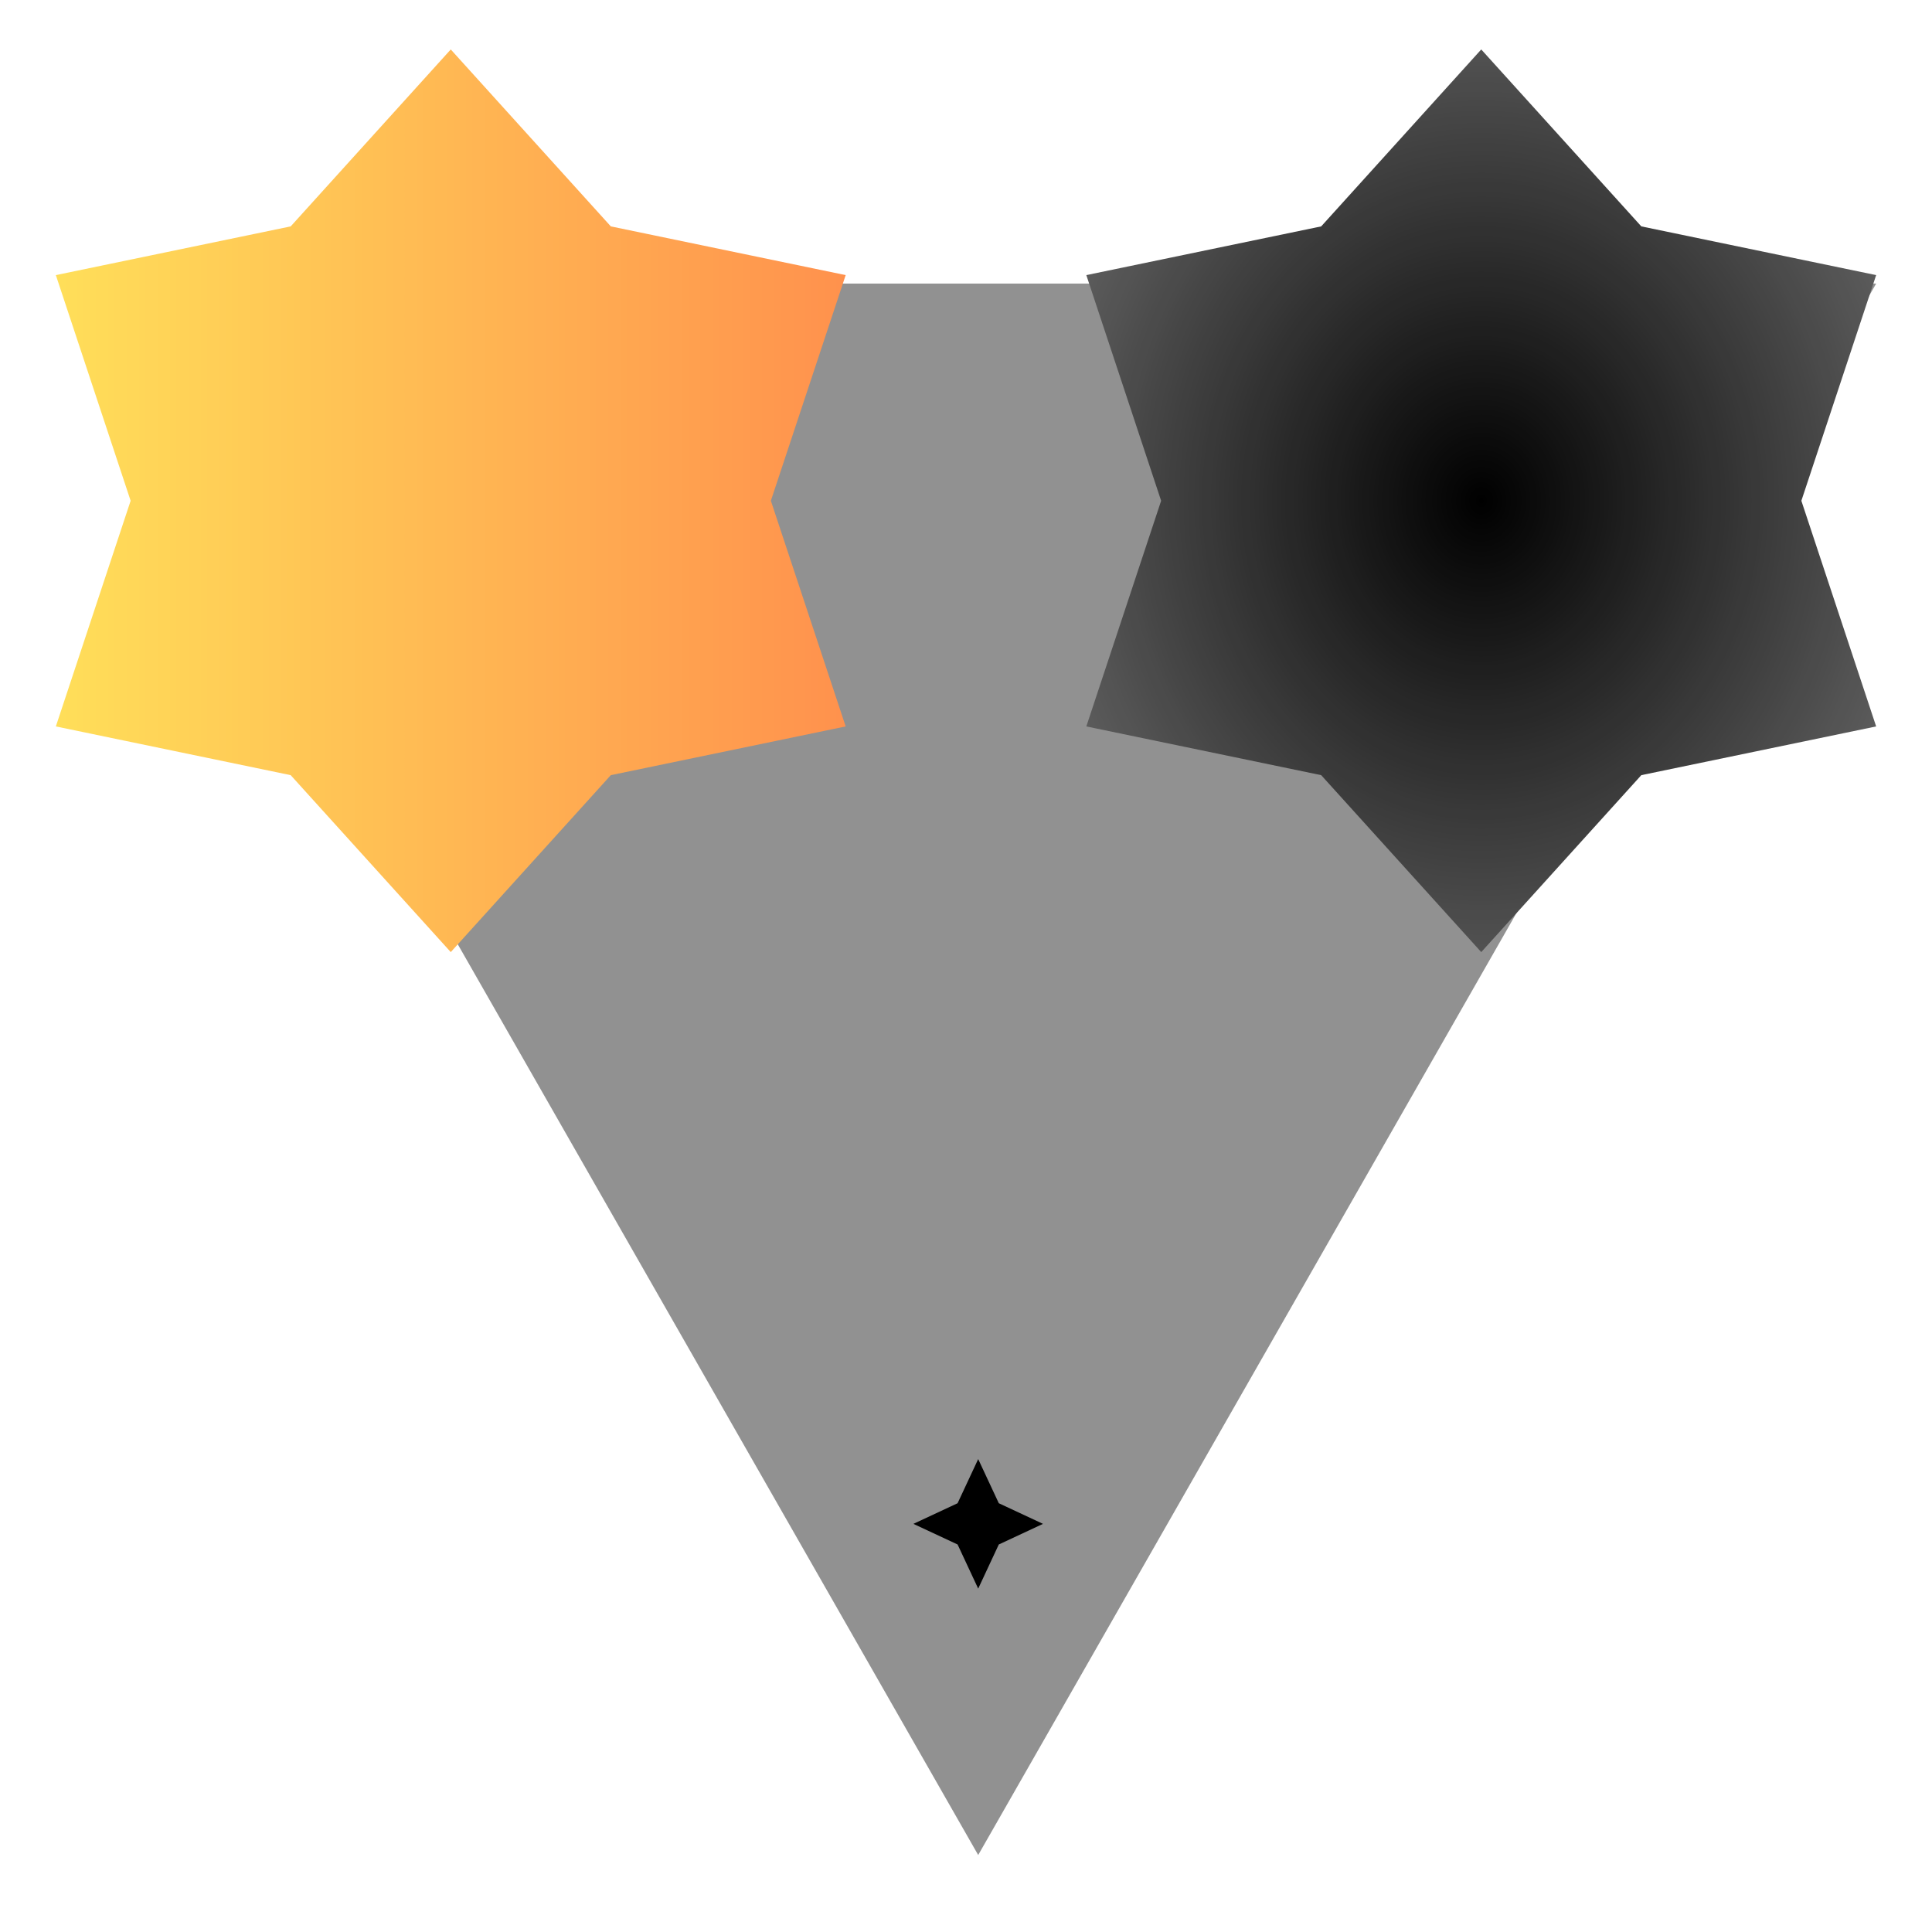
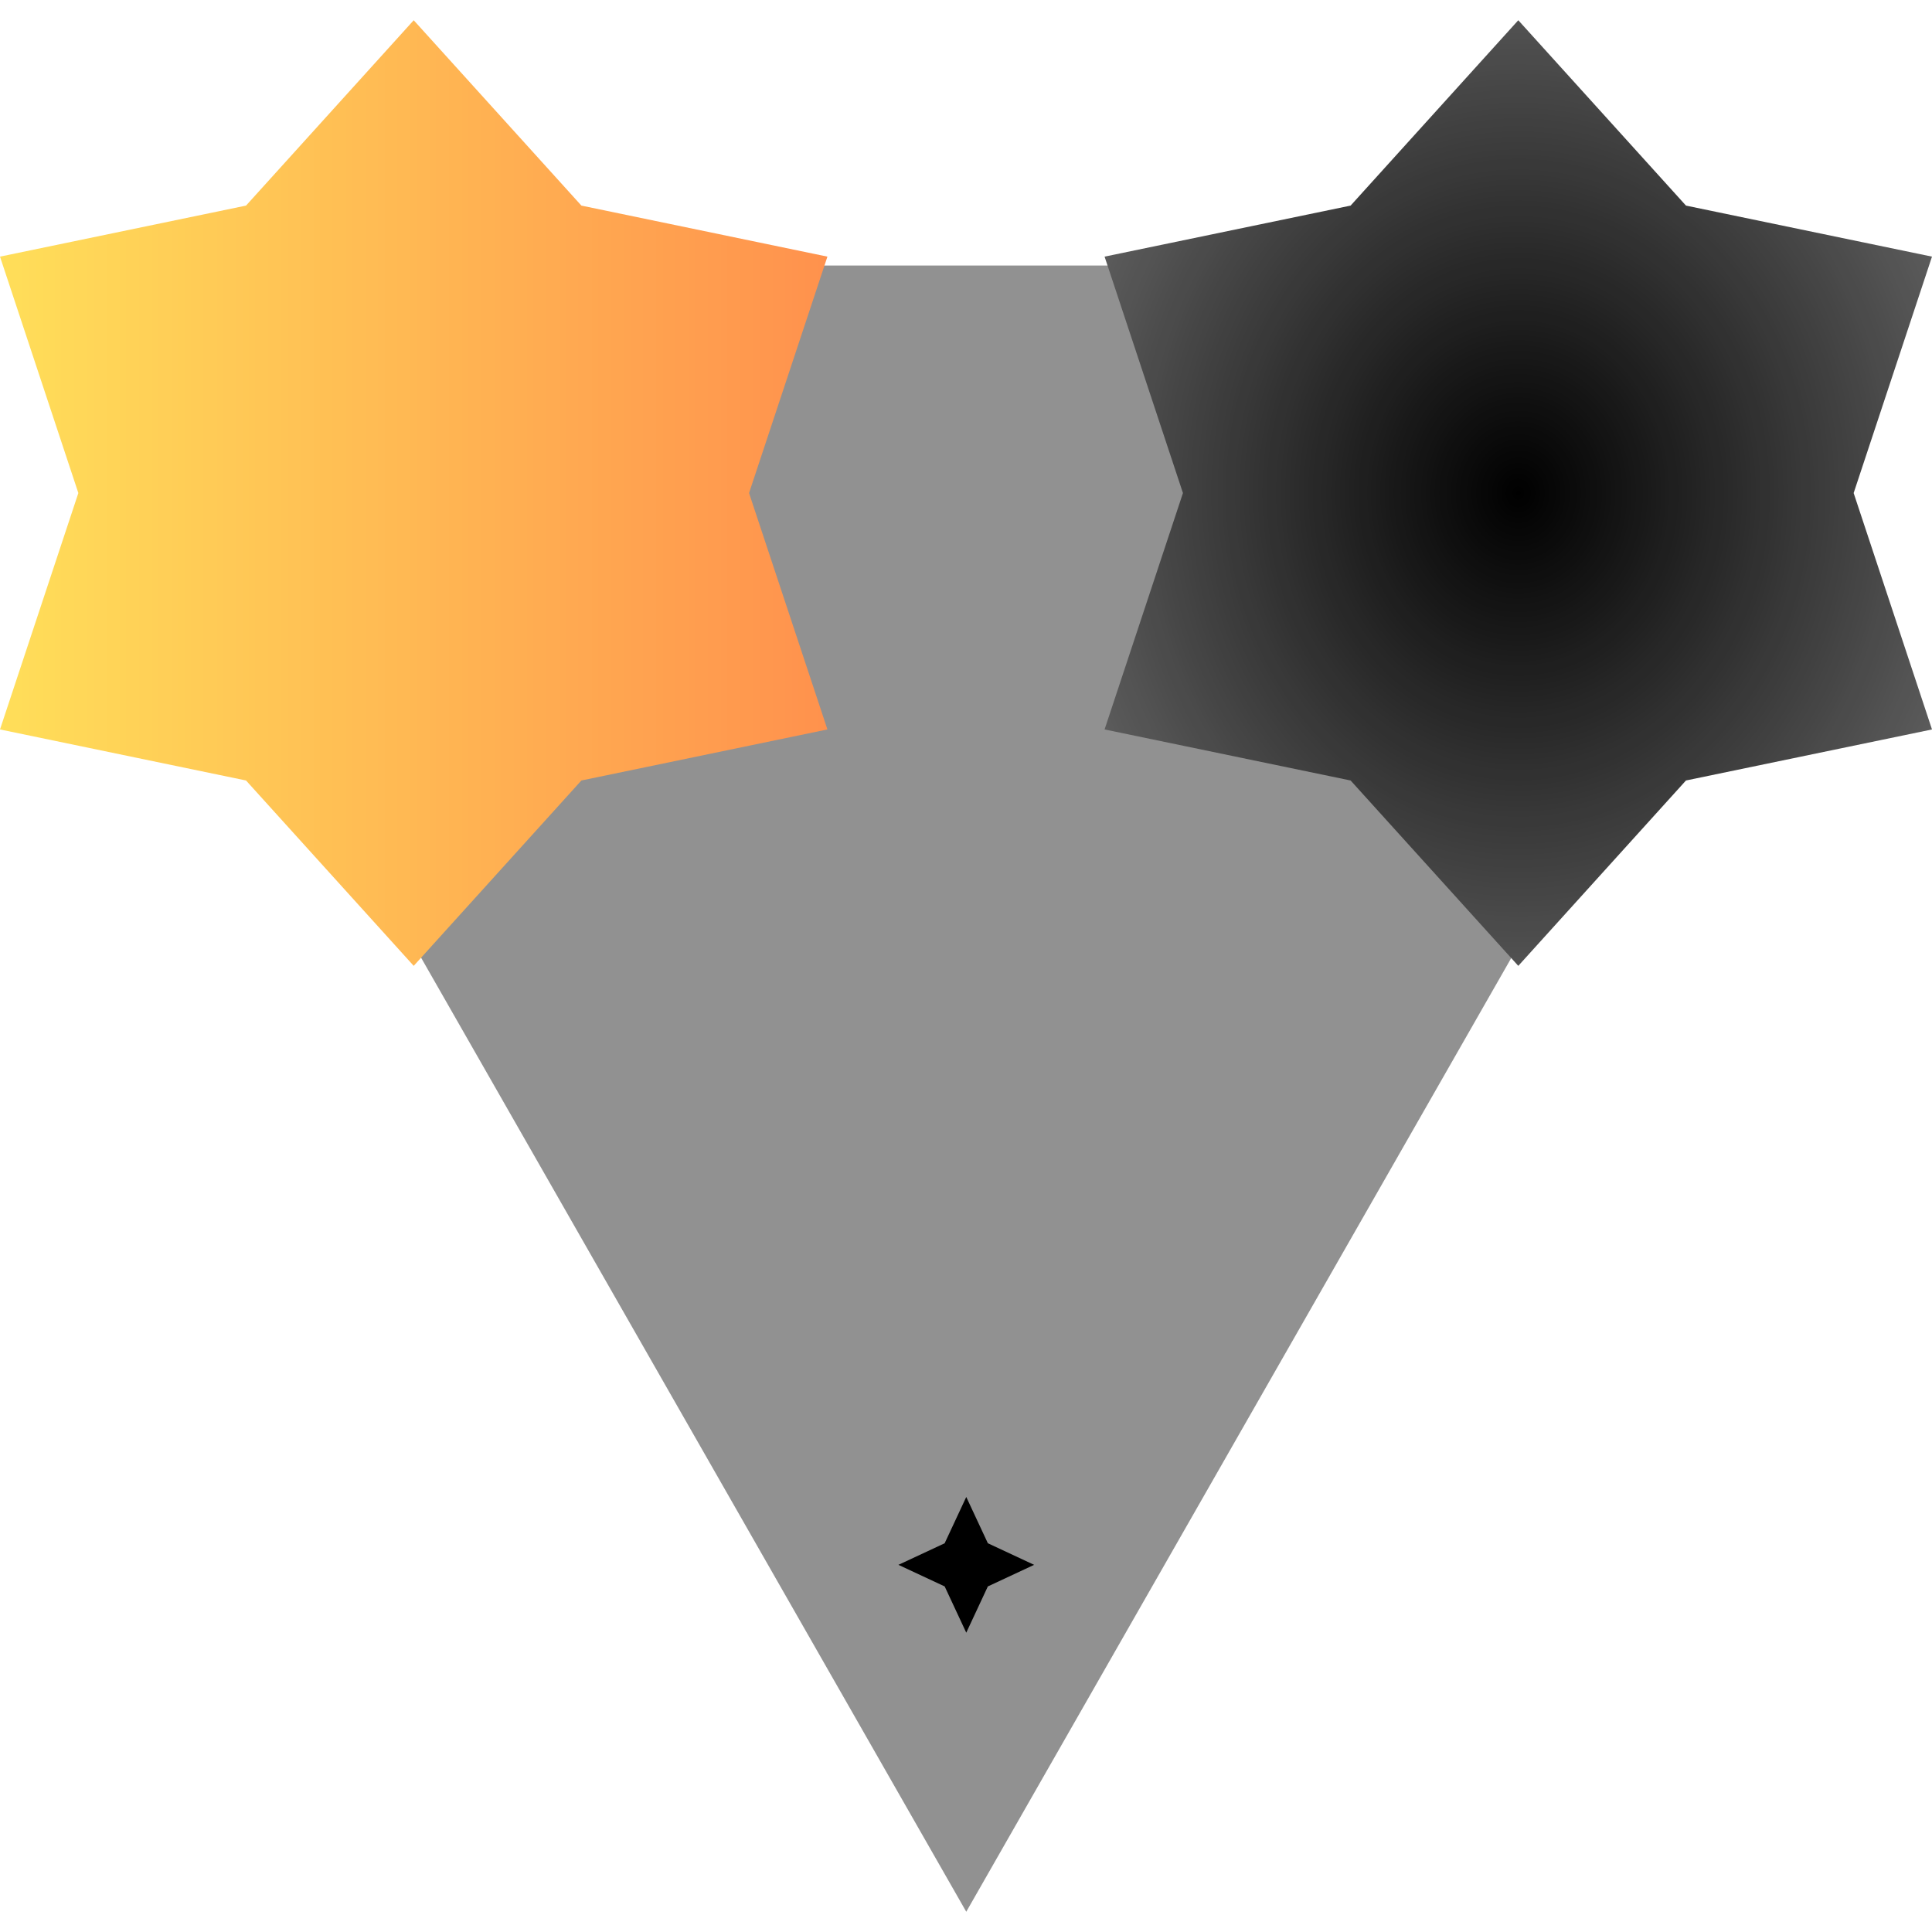
<svg xmlns="http://www.w3.org/2000/svg" width="500" zoomAndPan="magnify" viewBox="0 0 375 375" height="500" preserveAspectRatio="xMidYMid meet" version="1.0">
  <defs>
-     <clipPath id="c016a4a7c8">
-       <path d="M 15.574 55.043 L 364.16 55.043 L 364.16 360.059 L 15.574 360.059 Z M 15.574 55.043 " clip-rule="nonzero" />
-     </clipPath>
-     <clipPath id="08a8d6f396">
-       <path d="M 189.867 360.059 L 364.16 55.043 L 15.574 55.043 Z M 189.867 360.059 " clip-rule="nonzero" />
-     </clipPath>
-     <clipPath id="f5f31af458">
-       <path d="M 10.84 9.598 L 164.145 9.598 L 164.145 184.801 L 10.84 184.801 Z M 10.84 9.598 " clip-rule="nonzero" />
-     </clipPath>
-     <clipPath id="a59063f061">
-       <path d="M 87.492 9.598 L 118.559 43.941 L 164.145 53.398 L 149.625 97.199 L 164.145 141 L 118.559 150.457 L 87.492 184.801 L 56.422 150.457 L 10.84 141 L 25.355 97.199 L 10.84 53.398 L 56.422 43.941 Z M 87.492 9.598 " clip-rule="nonzero" />
-     </clipPath>
-     <linearGradient x1="0" gradientTransform="matrix(0.598845, 0, 0, 0.684394, 10.83844, 9.59662)" y1="0" x2="256" gradientUnits="userSpaceOnUse" y2="0" id="a74aa5ef04">
+     <clipPath id="77e563213c">
+       <path d="M 4.961 51.539 L 370.141 51.539 L 370.141 371.07 L 4.961 371.07 Z M 4.961 51.539 " clip-rule="nonzero" />
+     </clipPath>
+     <clipPath id="08728cc8a2">
+       <path d="M 187.551 371.07 L 370.141 51.539 L 4.961 51.539 Z M 187.551 371.07 " clip-rule="nonzero" />
+     </clipPath>
+     <clipPath id="102a036897">
+       <path d="M 0 3.93 L 160.602 3.93 L 160.602 187.473 L 0 187.473 Z M 0 3.93 " clip-rule="nonzero" />
+     </clipPath>
+     <clipPath id="2116e76b5c">
+       <path d="M 80.301 3.93 L 112.848 39.906 L 160.602 49.812 L 145.391 95.699 L 160.602 141.586 L 112.848 151.492 L 80.301 187.473 L 47.754 151.492 L 0 141.586 L 15.207 95.699 L 0 49.812 L 47.754 39.906 Z M 80.301 3.93 " clip-rule="nonzero" />
+     </clipPath>
+     <linearGradient x1="0" gradientTransform="matrix(0.627348, 0, 0, 0.71697, 0.0000045, 3.92804)" y1="0" x2="256" gradientUnits="userSpaceOnUse" y2="0" id="fbd6924b17">
      <stop stop-opacity="1" stop-color="rgb(100%, 87.099%, 34.9%)" offset="0" />
-       <stop stop-opacity="1" stop-color="rgb(100%, 86.981%, 34.882%)" offset="0.008" />
+       <stop stop-opacity="1" stop-color="rgb(100%, 86.981%, 34.88%)" offset="0.008" />
      <stop stop-opacity="1" stop-color="rgb(100%, 86.745%, 34.843%)" offset="0.016" />
      <stop stop-opacity="1" stop-color="rgb(100%, 86.508%, 34.807%)" offset="0.023" />
      <stop stop-opacity="1" stop-color="rgb(100%, 86.273%, 34.77%)" offset="0.031" />
      <stop stop-opacity="1" stop-color="rgb(100%, 86.037%, 34.734%)" offset="0.039" />
      <stop stop-opacity="1" stop-color="rgb(100%, 85.802%, 34.697%)" offset="0.047" />
      <stop stop-opacity="1" stop-color="rgb(100%, 85.565%, 34.66%)" offset="0.055" />
      <stop stop-opacity="1" stop-color="rgb(100%, 85.329%, 34.624%)" offset="0.062" />
      <stop stop-opacity="1" stop-color="rgb(100%, 85.094%, 34.587%)" offset="0.07" />
      <stop stop-opacity="1" stop-color="rgb(100%, 84.857%, 34.55%)" offset="0.078" />
      <stop stop-opacity="1" stop-color="rgb(100%, 84.621%, 34.514%)" offset="0.086" />
      <stop stop-opacity="1" stop-color="rgb(100%, 84.386%, 34.477%)" offset="0.094" />
      <stop stop-opacity="1" stop-color="rgb(100%, 84.149%, 34.441%)" offset="0.102" />
      <stop stop-opacity="1" stop-color="rgb(100%, 83.914%, 34.404%)" offset="0.109" />
      <stop stop-opacity="1" stop-color="rgb(100%, 83.678%, 34.367%)" offset="0.117" />
      <stop stop-opacity="1" stop-color="rgb(100%, 83.441%, 34.331%)" offset="0.125" />
      <stop stop-opacity="1" stop-color="rgb(100%, 83.206%, 34.293%)" offset="0.133" />
      <stop stop-opacity="1" stop-color="rgb(100%, 82.97%, 34.256%)" offset="0.141" />
-       <stop stop-opacity="1" stop-color="rgb(100%, 82.735%, 34.219%)" offset="0.148" />
+       <stop stop-opacity="1" stop-color="rgb(100%, 82.733%, 34.219%)" offset="0.148" />
      <stop stop-opacity="1" stop-color="rgb(100%, 82.498%, 34.183%)" offset="0.156" />
      <stop stop-opacity="1" stop-color="rgb(100%, 82.262%, 34.146%)" offset="0.164" />
      <stop stop-opacity="1" stop-color="rgb(100%, 82.027%, 34.109%)" offset="0.172" />
      <stop stop-opacity="1" stop-color="rgb(100%, 81.79%, 34.073%)" offset="0.18" />
      <stop stop-opacity="1" stop-color="rgb(100%, 81.554%, 34.036%)" offset="0.188" />
      <stop stop-opacity="1" stop-color="rgb(100%, 81.319%, 34%)" offset="0.195" />
      <stop stop-opacity="1" stop-color="rgb(100%, 81.082%, 33.963%)" offset="0.203" />
      <stop stop-opacity="1" stop-color="rgb(100%, 80.847%, 33.926%)" offset="0.211" />
      <stop stop-opacity="1" stop-color="rgb(100%, 80.611%, 33.89%)" offset="0.219" />
      <stop stop-opacity="1" stop-color="rgb(100%, 80.374%, 33.853%)" offset="0.227" />
      <stop stop-opacity="1" stop-color="rgb(100%, 80.139%, 33.817%)" offset="0.234" />
      <stop stop-opacity="1" stop-color="rgb(100%, 79.903%, 33.78%)" offset="0.242" />
      <stop stop-opacity="1" stop-color="rgb(100%, 79.666%, 33.743%)" offset="0.25" />
      <stop stop-opacity="1" stop-color="rgb(100%, 79.431%, 33.705%)" offset="0.258" />
      <stop stop-opacity="1" stop-color="rgb(100%, 79.195%, 33.669%)" offset="0.266" />
      <stop stop-opacity="1" stop-color="rgb(100%, 78.96%, 33.632%)" offset="0.273" />
      <stop stop-opacity="1" stop-color="rgb(100%, 78.723%, 33.595%)" offset="0.281" />
      <stop stop-opacity="1" stop-color="rgb(100%, 78.487%, 33.559%)" offset="0.289" />
      <stop stop-opacity="1" stop-color="rgb(100%, 78.252%, 33.522%)" offset="0.297" />
      <stop stop-opacity="1" stop-color="rgb(100%, 78.015%, 33.485%)" offset="0.305" />
      <stop stop-opacity="1" stop-color="rgb(100%, 77.779%, 33.449%)" offset="0.312" />
      <stop stop-opacity="1" stop-color="rgb(100%, 77.544%, 33.412%)" offset="0.32" />
      <stop stop-opacity="1" stop-color="rgb(100%, 77.307%, 33.376%)" offset="0.328" />
      <stop stop-opacity="1" stop-color="rgb(100%, 77.072%, 33.339%)" offset="0.336" />
      <stop stop-opacity="1" stop-color="rgb(100%, 76.836%, 33.302%)" offset="0.344" />
      <stop stop-opacity="1" stop-color="rgb(100%, 76.599%, 33.266%)" offset="0.352" />
      <stop stop-opacity="1" stop-color="rgb(100%, 76.364%, 33.229%)" offset="0.359" />
      <stop stop-opacity="1" stop-color="rgb(100%, 76.128%, 33.192%)" offset="0.367" />
      <stop stop-opacity="1" stop-color="rgb(100%, 75.891%, 33.154%)" offset="0.375" />
      <stop stop-opacity="1" stop-color="rgb(100%, 75.656%, 33.118%)" offset="0.383" />
      <stop stop-opacity="1" stop-color="rgb(100%, 75.42%, 33.081%)" offset="0.391" />
      <stop stop-opacity="1" stop-color="rgb(100%, 75.185%, 33.044%)" offset="0.398" />
      <stop stop-opacity="1" stop-color="rgb(100%, 74.948%, 33.008%)" offset="0.406" />
      <stop stop-opacity="1" stop-color="rgb(100%, 74.712%, 32.971%)" offset="0.414" />
      <stop stop-opacity="1" stop-color="rgb(100%, 74.477%, 32.935%)" offset="0.422" />
      <stop stop-opacity="1" stop-color="rgb(100%, 74.24%, 32.898%)" offset="0.43" />
      <stop stop-opacity="1" stop-color="rgb(100%, 74.004%, 32.861%)" offset="0.438" />
      <stop stop-opacity="1" stop-color="rgb(100%, 73.769%, 32.825%)" offset="0.445" />
      <stop stop-opacity="1" stop-color="rgb(100%, 73.532%, 32.788%)" offset="0.453" />
      <stop stop-opacity="1" stop-color="rgb(100%, 73.297%, 32.751%)" offset="0.461" />
      <stop stop-opacity="1" stop-color="rgb(100%, 73.061%, 32.715%)" offset="0.469" />
      <stop stop-opacity="1" stop-color="rgb(100%, 72.824%, 32.678%)" offset="0.477" />
      <stop stop-opacity="1" stop-color="rgb(100%, 72.589%, 32.642%)" offset="0.484" />
      <stop stop-opacity="1" stop-color="rgb(100%, 72.353%, 32.605%)" offset="0.492" />
      <stop stop-opacity="1" stop-color="rgb(100%, 72.116%, 32.567%)" offset="0.5" />
      <stop stop-opacity="1" stop-color="rgb(100%, 71.881%, 32.53%)" offset="0.508" />
      <stop stop-opacity="1" stop-color="rgb(100%, 71.645%, 32.494%)" offset="0.516" />
      <stop stop-opacity="1" stop-color="rgb(100%, 71.41%, 32.457%)" offset="0.523" />
      <stop stop-opacity="1" stop-color="rgb(100%, 71.173%, 32.42%)" offset="0.531" />
      <stop stop-opacity="1" stop-color="rgb(100%, 70.937%, 32.384%)" offset="0.539" />
      <stop stop-opacity="1" stop-color="rgb(100%, 70.702%, 32.347%)" offset="0.547" />
      <stop stop-opacity="1" stop-color="rgb(100%, 70.465%, 32.31%)" offset="0.555" />
      <stop stop-opacity="1" stop-color="rgb(100%, 70.229%, 32.274%)" offset="0.562" />
      <stop stop-opacity="1" stop-color="rgb(100%, 69.994%, 32.237%)" offset="0.57" />
      <stop stop-opacity="1" stop-color="rgb(100%, 69.757%, 32.201%)" offset="0.578" />
      <stop stop-opacity="1" stop-color="rgb(100%, 69.522%, 32.164%)" offset="0.586" />
      <stop stop-opacity="1" stop-color="rgb(100%, 69.286%, 32.127%)" offset="0.594" />
      <stop stop-opacity="1" stop-color="rgb(100%, 69.049%, 32.091%)" offset="0.602" />
      <stop stop-opacity="1" stop-color="rgb(100%, 68.814%, 32.054%)" offset="0.609" />
      <stop stop-opacity="1" stop-color="rgb(100%, 68.578%, 32.018%)" offset="0.617" />
      <stop stop-opacity="1" stop-color="rgb(100%, 68.341%, 31.979%)" offset="0.625" />
      <stop stop-opacity="1" stop-color="rgb(100%, 68.106%, 31.943%)" offset="0.633" />
      <stop stop-opacity="1" stop-color="rgb(100%, 67.87%, 31.906%)" offset="0.641" />
      <stop stop-opacity="1" stop-color="rgb(100%, 67.635%, 31.87%)" offset="0.648" />
      <stop stop-opacity="1" stop-color="rgb(100%, 67.398%, 31.833%)" offset="0.656" />
      <stop stop-opacity="1" stop-color="rgb(100%, 67.162%, 31.796%)" offset="0.664" />
      <stop stop-opacity="1" stop-color="rgb(100%, 66.927%, 31.76%)" offset="0.672" />
      <stop stop-opacity="1" stop-color="rgb(100%, 66.69%, 31.723%)" offset="0.68" />
      <stop stop-opacity="1" stop-color="rgb(100%, 66.454%, 31.686%)" offset="0.688" />
      <stop stop-opacity="1" stop-color="rgb(100%, 66.219%, 31.65%)" offset="0.695" />
      <stop stop-opacity="1" stop-color="rgb(100%, 65.982%, 31.613%)" offset="0.703" />
      <stop stop-opacity="1" stop-color="rgb(100%, 65.747%, 31.577%)" offset="0.711" />
      <stop stop-opacity="1" stop-color="rgb(100%, 65.511%, 31.54%)" offset="0.719" />
      <stop stop-opacity="1" stop-color="rgb(100%, 65.274%, 31.503%)" offset="0.727" />
      <stop stop-opacity="1" stop-color="rgb(100%, 65.039%, 31.467%)" offset="0.734" />
      <stop stop-opacity="1" stop-color="rgb(100%, 64.803%, 31.429%)" offset="0.742" />
      <stop stop-opacity="1" stop-color="rgb(100%, 64.566%, 31.392%)" offset="0.75" />
      <stop stop-opacity="1" stop-color="rgb(100%, 64.331%, 31.355%)" offset="0.758" />
      <stop stop-opacity="1" stop-color="rgb(100%, 64.095%, 31.319%)" offset="0.766" />
      <stop stop-opacity="1" stop-color="rgb(100%, 63.86%, 31.282%)" offset="0.773" />
      <stop stop-opacity="1" stop-color="rgb(100%, 63.623%, 31.245%)" offset="0.781" />
      <stop stop-opacity="1" stop-color="rgb(100%, 63.387%, 31.209%)" offset="0.789" />
      <stop stop-opacity="1" stop-color="rgb(100%, 63.152%, 31.172%)" offset="0.797" />
      <stop stop-opacity="1" stop-color="rgb(100%, 62.915%, 31.136%)" offset="0.805" />
      <stop stop-opacity="1" stop-color="rgb(100%, 62.679%, 31.099%)" offset="0.812" />
      <stop stop-opacity="1" stop-color="rgb(100%, 62.444%, 31.062%)" offset="0.82" />
      <stop stop-opacity="1" stop-color="rgb(100%, 62.207%, 31.026%)" offset="0.828" />
      <stop stop-opacity="1" stop-color="rgb(100%, 61.972%, 30.989%)" offset="0.836" />
      <stop stop-opacity="1" stop-color="rgb(100%, 61.736%, 30.952%)" offset="0.844" />
      <stop stop-opacity="1" stop-color="rgb(100%, 61.499%, 30.916%)" offset="0.852" />
      <stop stop-opacity="1" stop-color="rgb(100%, 61.264%, 30.879%)" offset="0.859" />
      <stop stop-opacity="1" stop-color="rgb(100%, 61.028%, 30.841%)" offset="0.867" />
      <stop stop-opacity="1" stop-color="rgb(100%, 60.791%, 30.804%)" offset="0.875" />
      <stop stop-opacity="1" stop-color="rgb(100%, 60.556%, 30.768%)" offset="0.883" />
      <stop stop-opacity="1" stop-color="rgb(100%, 60.32%, 30.731%)" offset="0.891" />
      <stop stop-opacity="1" stop-color="rgb(100%, 60.085%, 30.695%)" offset="0.898" />
      <stop stop-opacity="1" stop-color="rgb(100%, 59.848%, 30.658%)" offset="0.906" />
      <stop stop-opacity="1" stop-color="rgb(100%, 59.612%, 30.621%)" offset="0.914" />
      <stop stop-opacity="1" stop-color="rgb(100%, 59.377%, 30.585%)" offset="0.922" />
      <stop stop-opacity="1" stop-color="rgb(100%, 59.14%, 30.548%)" offset="0.93" />
      <stop stop-opacity="1" stop-color="rgb(100%, 58.904%, 30.511%)" offset="0.938" />
      <stop stop-opacity="1" stop-color="rgb(100%, 58.669%, 30.475%)" offset="0.945" />
      <stop stop-opacity="1" stop-color="rgb(100%, 58.432%, 30.438%)" offset="0.953" />
      <stop stop-opacity="1" stop-color="rgb(100%, 58.197%, 30.402%)" offset="0.961" />
      <stop stop-opacity="1" stop-color="rgb(100%, 57.961%, 30.365%)" offset="0.969" />
      <stop stop-opacity="1" stop-color="rgb(100%, 57.724%, 30.328%)" offset="0.977" />
-       <stop stop-opacity="1" stop-color="rgb(100%, 57.489%, 30.292%)" offset="0.984" />
+       <stop stop-opacity="1" stop-color="rgb(100%, 57.489%, 30.29%)" offset="0.984" />
      <stop stop-opacity="1" stop-color="rgb(100%, 57.253%, 30.254%)" offset="0.992" />
      <stop stop-opacity="1" stop-color="rgb(100%, 57.016%, 30.217%)" offset="1" />
    </linearGradient>
-     <clipPath id="357b8607f9">
-       <path d="M 210.855 9.598 L 364.16 9.598 L 364.16 184.801 L 210.855 184.801 Z M 210.855 9.598 " clip-rule="nonzero" />
-     </clipPath>
-     <clipPath id="2953533b20">
-       <path d="M 287.508 9.598 L 318.578 43.941 L 364.16 53.398 L 349.645 97.199 L 364.16 141 L 318.578 150.457 L 287.508 184.801 L 256.441 150.457 L 210.855 141 L 225.375 97.199 L 210.855 53.398 L 256.441 43.941 Z M 287.508 9.598 " clip-rule="nonzero" />
-     </clipPath>
-     <radialGradient gradientTransform="matrix(0.933333, 0, 0, 1.066667, 210.8573, 9.59662)" gradientUnits="userSpaceOnUse" r="116.146" cx="82.127" id="4c26aa9213" cy="82.127" fx="82.127" fy="82.127">
+     <clipPath id="e3a91ac249">
+       <path d="M 214.398 3.93 L 375 3.93 L 375 187.473 L 214.398 187.473 Z M 214.398 3.93 " clip-rule="nonzero" />
+     </clipPath>
+     <clipPath id="d58cc53914">
+       <path d="M 294.699 3.93 L 327.246 39.906 L 375 49.812 L 359.793 95.699 L 375 141.586 L 327.246 151.492 L 294.699 187.473 L 262.152 151.492 L 214.398 141.586 L 229.609 95.699 L 214.398 49.812 L 262.152 39.906 Z M 294.699 3.93 " clip-rule="nonzero" />
+     </clipPath>
+     <radialGradient gradientTransform="matrix(0.933333, 0, 0, 1.066667, 214.3988, 3.92804)" gradientUnits="userSpaceOnUse" r="121.674" cx="86.036" id="cb71aa20e9" cy="86.036" fx="86.036" fy="86.036">
      <stop stop-opacity="1" stop-color="rgb(0.175%, 0.175%, 0.175%)" offset="0" />
      <stop stop-opacity="1" stop-color="rgb(0.439%, 0.439%, 0.439%)" offset="0.008" />
      <stop stop-opacity="1" stop-color="rgb(0.615%, 0.615%, 0.615%)" offset="0.012" />
      <stop stop-opacity="1" stop-color="rgb(0.792%, 0.792%, 0.792%)" offset="0.016" />
      <stop stop-opacity="1" stop-color="rgb(0.967%, 0.967%, 0.967%)" offset="0.02" />
      <stop stop-opacity="1" stop-color="rgb(1.144%, 1.144%, 1.144%)" offset="0.023" />
      <stop stop-opacity="1" stop-color="rgb(1.32%, 1.32%, 1.32%)" offset="0.027" />
      <stop stop-opacity="1" stop-color="rgb(1.497%, 1.497%, 1.497%)" offset="0.031" />
      <stop stop-opacity="1" stop-color="rgb(1.672%, 1.672%, 1.672%)" offset="0.035" />
      <stop stop-opacity="1" stop-color="rgb(1.849%, 1.849%, 1.849%)" offset="0.039" />
      <stop stop-opacity="1" stop-color="rgb(2.025%, 2.025%, 2.025%)" offset="0.043" />
      <stop stop-opacity="1" stop-color="rgb(2.2%, 2.2%, 2.2%)" offset="0.047" />
      <stop stop-opacity="1" stop-color="rgb(2.377%, 2.377%, 2.377%)" offset="0.051" />
      <stop stop-opacity="1" stop-color="rgb(2.553%, 2.553%, 2.553%)" offset="0.055" />
      <stop stop-opacity="1" stop-color="rgb(2.73%, 2.73%, 2.73%)" offset="0.059" />
      <stop stop-opacity="1" stop-color="rgb(2.905%, 2.905%, 2.905%)" offset="0.062" />
      <stop stop-opacity="1" stop-color="rgb(3.082%, 3.082%, 3.082%)" offset="0.066" />
      <stop stop-opacity="1" stop-color="rgb(3.258%, 3.258%, 3.258%)" offset="0.07" />
      <stop stop-opacity="1" stop-color="rgb(3.435%, 3.435%, 3.435%)" offset="0.074" />
      <stop stop-opacity="1" stop-color="rgb(3.61%, 3.61%, 3.61%)" offset="0.078" />
      <stop stop-opacity="1" stop-color="rgb(3.787%, 3.787%, 3.787%)" offset="0.082" />
      <stop stop-opacity="1" stop-color="rgb(3.963%, 3.963%, 3.963%)" offset="0.086" />
      <stop stop-opacity="1" stop-color="rgb(4.138%, 4.138%, 4.138%)" offset="0.09" />
      <stop stop-opacity="1" stop-color="rgb(4.315%, 4.315%, 4.315%)" offset="0.094" />
      <stop stop-opacity="1" stop-color="rgb(4.491%, 4.491%, 4.491%)" offset="0.098" />
      <stop stop-opacity="1" stop-color="rgb(4.668%, 4.668%, 4.668%)" offset="0.102" />
      <stop stop-opacity="1" stop-color="rgb(4.843%, 4.843%, 4.843%)" offset="0.105" />
      <stop stop-opacity="1" stop-color="rgb(5.02%, 5.02%, 5.02%)" offset="0.109" />
      <stop stop-opacity="1" stop-color="rgb(5.196%, 5.196%, 5.196%)" offset="0.113" />
      <stop stop-opacity="1" stop-color="rgb(5.373%, 5.373%, 5.373%)" offset="0.117" />
      <stop stop-opacity="1" stop-color="rgb(5.548%, 5.548%, 5.548%)" offset="0.121" />
      <stop stop-opacity="1" stop-color="rgb(5.725%, 5.725%, 5.725%)" offset="0.125" />
      <stop stop-opacity="1" stop-color="rgb(5.901%, 5.901%, 5.901%)" offset="0.129" />
      <stop stop-opacity="1" stop-color="rgb(6.076%, 6.076%, 6.076%)" offset="0.133" />
      <stop stop-opacity="1" stop-color="rgb(6.253%, 6.253%, 6.253%)" offset="0.137" />
      <stop stop-opacity="1" stop-color="rgb(6.429%, 6.429%, 6.429%)" offset="0.141" />
      <stop stop-opacity="1" stop-color="rgb(6.606%, 6.606%, 6.606%)" offset="0.145" />
      <stop stop-opacity="1" stop-color="rgb(6.781%, 6.781%, 6.781%)" offset="0.148" />
      <stop stop-opacity="1" stop-color="rgb(6.958%, 6.958%, 6.958%)" offset="0.152" />
      <stop stop-opacity="1" stop-color="rgb(7.133%, 7.133%, 7.133%)" offset="0.156" />
      <stop stop-opacity="1" stop-color="rgb(7.31%, 7.31%, 7.31%)" offset="0.16" />
      <stop stop-opacity="1" stop-color="rgb(7.486%, 7.486%, 7.486%)" offset="0.164" />
      <stop stop-opacity="1" stop-color="rgb(7.663%, 7.663%, 7.663%)" offset="0.168" />
      <stop stop-opacity="1" stop-color="rgb(7.838%, 7.838%, 7.838%)" offset="0.172" />
      <stop stop-opacity="1" stop-color="rgb(8.014%, 8.014%, 8.014%)" offset="0.176" />
      <stop stop-opacity="1" stop-color="rgb(8.191%, 8.191%, 8.191%)" offset="0.18" />
      <stop stop-opacity="1" stop-color="rgb(8.366%, 8.366%, 8.366%)" offset="0.184" />
      <stop stop-opacity="1" stop-color="rgb(8.543%, 8.543%, 8.543%)" offset="0.188" />
      <stop stop-opacity="1" stop-color="rgb(8.719%, 8.719%, 8.719%)" offset="0.191" />
      <stop stop-opacity="1" stop-color="rgb(8.896%, 8.896%, 8.896%)" offset="0.195" />
      <stop stop-opacity="1" stop-color="rgb(9.071%, 9.071%, 9.071%)" offset="0.199" />
      <stop stop-opacity="1" stop-color="rgb(9.248%, 9.248%, 9.248%)" offset="0.203" />
      <stop stop-opacity="1" stop-color="rgb(9.424%, 9.424%, 9.424%)" offset="0.207" />
      <stop stop-opacity="1" stop-color="rgb(9.601%, 9.601%, 9.601%)" offset="0.211" />
      <stop stop-opacity="1" stop-color="rgb(9.776%, 9.776%, 9.776%)" offset="0.215" />
      <stop stop-opacity="1" stop-color="rgb(9.952%, 9.952%, 9.952%)" offset="0.219" />
      <stop stop-opacity="1" stop-color="rgb(10.129%, 10.129%, 10.129%)" offset="0.223" />
      <stop stop-opacity="1" stop-color="rgb(10.304%, 10.304%, 10.304%)" offset="0.227" />
      <stop stop-opacity="1" stop-color="rgb(10.481%, 10.481%, 10.481%)" offset="0.23" />
      <stop stop-opacity="1" stop-color="rgb(10.657%, 10.657%, 10.657%)" offset="0.234" />
      <stop stop-opacity="1" stop-color="rgb(10.834%, 10.834%, 10.834%)" offset="0.238" />
      <stop stop-opacity="1" stop-color="rgb(11.009%, 11.009%, 11.009%)" offset="0.242" />
      <stop stop-opacity="1" stop-color="rgb(11.186%, 11.186%, 11.186%)" offset="0.246" />
      <stop stop-opacity="1" stop-color="rgb(11.362%, 11.362%, 11.362%)" offset="0.25" />
      <stop stop-opacity="1" stop-color="rgb(11.626%, 11.626%, 11.626%)" offset="0.254" />
      <stop stop-opacity="1" stop-color="rgb(11.978%, 11.978%, 11.978%)" offset="0.262" />
      <stop stop-opacity="1" stop-color="rgb(12.331%, 12.331%, 12.331%)" offset="0.27" />
      <stop stop-opacity="1" stop-color="rgb(12.683%, 12.683%, 12.683%)" offset="0.277" />
      <stop stop-opacity="1" stop-color="rgb(13.036%, 13.036%, 13.036%)" offset="0.285" />
      <stop stop-opacity="1" stop-color="rgb(13.388%, 13.388%, 13.388%)" offset="0.293" />
      <stop stop-opacity="1" stop-color="rgb(13.741%, 13.741%, 13.741%)" offset="0.301" />
      <stop stop-opacity="1" stop-color="rgb(14.093%, 14.093%, 14.093%)" offset="0.309" />
      <stop stop-opacity="1" stop-color="rgb(14.444%, 14.444%, 14.444%)" offset="0.316" />
      <stop stop-opacity="1" stop-color="rgb(14.796%, 14.796%, 14.796%)" offset="0.324" />
      <stop stop-opacity="1" stop-color="rgb(15.149%, 15.149%, 15.149%)" offset="0.332" />
      <stop stop-opacity="1" stop-color="rgb(15.501%, 15.501%, 15.501%)" offset="0.34" />
      <stop stop-opacity="1" stop-color="rgb(15.854%, 15.854%, 15.854%)" offset="0.348" />
      <stop stop-opacity="1" stop-color="rgb(16.206%, 16.206%, 16.206%)" offset="0.355" />
      <stop stop-opacity="1" stop-color="rgb(16.559%, 16.559%, 16.559%)" offset="0.363" />
      <stop stop-opacity="1" stop-color="rgb(16.911%, 16.911%, 16.911%)" offset="0.371" />
      <stop stop-opacity="1" stop-color="rgb(17.264%, 17.264%, 17.264%)" offset="0.379" />
      <stop stop-opacity="1" stop-color="rgb(17.616%, 17.616%, 17.616%)" offset="0.387" />
      <stop stop-opacity="1" stop-color="rgb(17.969%, 17.969%, 17.969%)" offset="0.395" />
      <stop stop-opacity="1" stop-color="rgb(18.32%, 18.32%, 18.32%)" offset="0.402" />
      <stop stop-opacity="1" stop-color="rgb(18.672%, 18.672%, 18.672%)" offset="0.41" />
      <stop stop-opacity="1" stop-color="rgb(19.025%, 19.025%, 19.025%)" offset="0.418" />
      <stop stop-opacity="1" stop-color="rgb(19.377%, 19.377%, 19.377%)" offset="0.426" />
      <stop stop-opacity="1" stop-color="rgb(19.73%, 19.73%, 19.73%)" offset="0.434" />
      <stop stop-opacity="1" stop-color="rgb(20.082%, 20.082%, 20.082%)" offset="0.441" />
      <stop stop-opacity="1" stop-color="rgb(20.435%, 20.435%, 20.435%)" offset="0.449" />
      <stop stop-opacity="1" stop-color="rgb(20.787%, 20.787%, 20.787%)" offset="0.457" />
      <stop stop-opacity="1" stop-color="rgb(21.14%, 21.14%, 21.14%)" offset="0.465" />
      <stop stop-opacity="1" stop-color="rgb(21.492%, 21.492%, 21.492%)" offset="0.473" />
      <stop stop-opacity="1" stop-color="rgb(21.844%, 21.844%, 21.844%)" offset="0.48" />
      <stop stop-opacity="1" stop-color="rgb(22.197%, 22.197%, 22.197%)" offset="0.488" />
      <stop stop-opacity="1" stop-color="rgb(22.548%, 22.548%, 22.548%)" offset="0.496" />
      <stop stop-opacity="1" stop-color="rgb(22.813%, 22.813%, 22.813%)" offset="0.504" />
      <stop stop-opacity="1" stop-color="rgb(22.989%, 22.989%, 22.989%)" offset="0.508" />
      <stop stop-opacity="1" stop-color="rgb(23.166%, 23.166%, 23.166%)" offset="0.512" />
      <stop stop-opacity="1" stop-color="rgb(23.341%, 23.341%, 23.341%)" offset="0.516" />
      <stop stop-opacity="1" stop-color="rgb(23.518%, 23.518%, 23.518%)" offset="0.52" />
      <stop stop-opacity="1" stop-color="rgb(23.694%, 23.694%, 23.694%)" offset="0.523" />
      <stop stop-opacity="1" stop-color="rgb(23.871%, 23.871%, 23.871%)" offset="0.527" />
      <stop stop-opacity="1" stop-color="rgb(24.046%, 24.046%, 24.046%)" offset="0.531" />
      <stop stop-opacity="1" stop-color="rgb(24.222%, 24.222%, 24.222%)" offset="0.535" />
      <stop stop-opacity="1" stop-color="rgb(24.399%, 24.399%, 24.399%)" offset="0.539" />
      <stop stop-opacity="1" stop-color="rgb(24.574%, 24.574%, 24.574%)" offset="0.543" />
      <stop stop-opacity="1" stop-color="rgb(24.751%, 24.751%, 24.751%)" offset="0.547" />
      <stop stop-opacity="1" stop-color="rgb(24.927%, 24.927%, 24.927%)" offset="0.551" />
      <stop stop-opacity="1" stop-color="rgb(25.104%, 25.104%, 25.104%)" offset="0.555" />
      <stop stop-opacity="1" stop-color="rgb(25.279%, 25.279%, 25.279%)" offset="0.559" />
      <stop stop-opacity="1" stop-color="rgb(25.456%, 25.456%, 25.456%)" offset="0.562" />
      <stop stop-opacity="1" stop-color="rgb(25.632%, 25.632%, 25.632%)" offset="0.566" />
      <stop stop-opacity="1" stop-color="rgb(25.809%, 25.809%, 25.809%)" offset="0.57" />
      <stop stop-opacity="1" stop-color="rgb(25.984%, 25.984%, 25.984%)" offset="0.574" />
      <stop stop-opacity="1" stop-color="rgb(26.16%, 26.16%, 26.16%)" offset="0.578" />
      <stop stop-opacity="1" stop-color="rgb(26.337%, 26.337%, 26.337%)" offset="0.582" />
      <stop stop-opacity="1" stop-color="rgb(26.512%, 26.512%, 26.512%)" offset="0.586" />
      <stop stop-opacity="1" stop-color="rgb(26.689%, 26.689%, 26.689%)" offset="0.59" />
      <stop stop-opacity="1" stop-color="rgb(26.865%, 26.865%, 26.865%)" offset="0.594" />
      <stop stop-opacity="1" stop-color="rgb(27.042%, 27.042%, 27.042%)" offset="0.598" />
      <stop stop-opacity="1" stop-color="rgb(27.217%, 27.217%, 27.217%)" offset="0.602" />
      <stop stop-opacity="1" stop-color="rgb(27.394%, 27.394%, 27.394%)" offset="0.605" />
      <stop stop-opacity="1" stop-color="rgb(27.57%, 27.57%, 27.57%)" offset="0.609" />
      <stop stop-opacity="1" stop-color="rgb(27.747%, 27.747%, 27.747%)" offset="0.613" />
      <stop stop-opacity="1" stop-color="rgb(27.922%, 27.922%, 27.922%)" offset="0.617" />
      <stop stop-opacity="1" stop-color="rgb(28.098%, 28.098%, 28.098%)" offset="0.621" />
      <stop stop-opacity="1" stop-color="rgb(28.275%, 28.275%, 28.275%)" offset="0.625" />
      <stop stop-opacity="1" stop-color="rgb(28.539%, 28.539%, 28.539%)" offset="0.629" />
      <stop stop-opacity="1" stop-color="rgb(28.891%, 28.891%, 28.891%)" offset="0.637" />
      <stop stop-opacity="1" stop-color="rgb(29.243%, 29.243%, 29.243%)" offset="0.645" />
      <stop stop-opacity="1" stop-color="rgb(29.596%, 29.596%, 29.596%)" offset="0.652" />
      <stop stop-opacity="1" stop-color="rgb(29.948%, 29.948%, 29.948%)" offset="0.66" />
      <stop stop-opacity="1" stop-color="rgb(30.299%, 30.299%, 30.299%)" offset="0.668" />
      <stop stop-opacity="1" stop-color="rgb(30.652%, 30.652%, 30.652%)" offset="0.676" />
      <stop stop-opacity="1" stop-color="rgb(31.004%, 31.004%, 31.004%)" offset="0.684" />
      <stop stop-opacity="1" stop-color="rgb(31.357%, 31.357%, 31.357%)" offset="0.691" />
      <stop stop-opacity="1" stop-color="rgb(31.709%, 31.709%, 31.709%)" offset="0.699" />
      <stop stop-opacity="1" stop-color="rgb(32.062%, 32.062%, 32.062%)" offset="0.707" />
      <stop stop-opacity="1" stop-color="rgb(32.414%, 32.414%, 32.414%)" offset="0.715" />
      <stop stop-opacity="1" stop-color="rgb(32.767%, 32.767%, 32.767%)" offset="0.723" />
      <stop stop-opacity="1" stop-color="rgb(33.119%, 33.119%, 33.119%)" offset="0.73" />
      <stop stop-opacity="1" stop-color="rgb(33.472%, 33.472%, 33.472%)" offset="0.738" />
      <stop stop-opacity="1" stop-color="rgb(33.824%, 33.824%, 33.824%)" offset="0.746" />
      <stop stop-opacity="1" stop-color="rgb(34.088%, 34.088%, 34.088%)" offset="0.754" />
      <stop stop-opacity="1" stop-color="rgb(34.264%, 34.264%, 34.264%)" offset="0.758" />
      <stop stop-opacity="1" stop-color="rgb(34.441%, 34.441%, 34.441%)" offset="0.762" />
      <stop stop-opacity="1" stop-color="rgb(34.616%, 34.616%, 34.616%)" offset="0.766" />
      <stop stop-opacity="1" stop-color="rgb(34.793%, 34.793%, 34.793%)" offset="0.77" />
      <stop stop-opacity="1" stop-color="rgb(34.969%, 34.969%, 34.969%)" offset="0.773" />
      <stop stop-opacity="1" stop-color="rgb(35.146%, 35.146%, 35.146%)" offset="0.777" />
      <stop stop-opacity="1" stop-color="rgb(35.321%, 35.321%, 35.321%)" offset="0.781" />
      <stop stop-opacity="1" stop-color="rgb(35.498%, 35.498%, 35.498%)" offset="0.785" />
      <stop stop-opacity="1" stop-color="rgb(35.674%, 35.674%, 35.674%)" offset="0.789" />
      <stop stop-opacity="1" stop-color="rgb(35.851%, 35.851%, 35.851%)" offset="0.793" />
      <stop stop-opacity="1" stop-color="rgb(36.026%, 36.026%, 36.026%)" offset="0.797" />
      <stop stop-opacity="1" stop-color="rgb(36.201%, 36.201%, 36.201%)" offset="0.801" />
      <stop stop-opacity="1" stop-color="rgb(36.378%, 36.378%, 36.378%)" offset="0.805" />
      <stop stop-opacity="1" stop-color="rgb(36.554%, 36.554%, 36.554%)" offset="0.809" />
      <stop stop-opacity="1" stop-color="rgb(36.731%, 36.731%, 36.731%)" offset="0.812" />
      <stop stop-opacity="1" stop-color="rgb(36.995%, 36.995%, 36.995%)" offset="0.816" />
      <stop stop-opacity="1" stop-color="rgb(37.347%, 37.347%, 37.347%)" offset="0.824" />
      <stop stop-opacity="1" stop-color="rgb(37.7%, 37.7%, 37.7%)" offset="0.832" />
      <stop stop-opacity="1" stop-color="rgb(38.052%, 38.052%, 38.052%)" offset="0.84" />
      <stop stop-opacity="1" stop-color="rgb(38.403%, 38.403%, 38.403%)" offset="0.848" />
      <stop stop-opacity="1" stop-color="rgb(38.756%, 38.756%, 38.756%)" offset="0.855" />
      <stop stop-opacity="1" stop-color="rgb(39.108%, 39.108%, 39.108%)" offset="0.863" />
      <stop stop-opacity="1" stop-color="rgb(39.461%, 39.461%, 39.461%)" offset="0.871" />
      <stop stop-opacity="1" stop-color="rgb(39.726%, 39.726%, 39.726%)" offset="0.879" />
      <stop stop-opacity="1" stop-color="rgb(39.902%, 39.902%, 39.902%)" offset="0.883" />
      <stop stop-opacity="1" stop-color="rgb(40.077%, 40.077%, 40.077%)" offset="0.887" />
      <stop stop-opacity="1" stop-color="rgb(40.254%, 40.254%, 40.254%)" offset="0.891" />
      <stop stop-opacity="1" stop-color="rgb(40.43%, 40.43%, 40.43%)" offset="0.895" />
      <stop stop-opacity="1" stop-color="rgb(40.607%, 40.607%, 40.607%)" offset="0.898" />
      <stop stop-opacity="1" stop-color="rgb(40.782%, 40.782%, 40.782%)" offset="0.902" />
      <stop stop-opacity="1" stop-color="rgb(40.959%, 40.959%, 40.959%)" offset="0.906" />
      <stop stop-opacity="1" stop-color="rgb(41.223%, 41.223%, 41.223%)" offset="0.91" />
      <stop stop-opacity="1" stop-color="rgb(41.576%, 41.576%, 41.576%)" offset="0.918" />
      <stop stop-opacity="1" stop-color="rgb(41.928%, 41.928%, 41.928%)" offset="0.926" />
      <stop stop-opacity="1" stop-color="rgb(42.279%, 42.279%, 42.279%)" offset="0.934" />
      <stop stop-opacity="1" stop-color="rgb(42.545%, 42.545%, 42.545%)" offset="0.941" />
      <stop stop-opacity="1" stop-color="rgb(42.72%, 42.72%, 42.72%)" offset="0.945" />
      <stop stop-opacity="1" stop-color="rgb(42.897%, 42.897%, 42.897%)" offset="0.949" />
      <stop stop-opacity="1" stop-color="rgb(43.073%, 43.073%, 43.073%)" offset="0.953" />
      <stop stop-opacity="1" stop-color="rgb(43.336%, 43.336%, 43.336%)" offset="0.957" />
      <stop stop-opacity="1" stop-color="rgb(43.689%, 43.689%, 43.689%)" offset="0.965" />
      <stop stop-opacity="1" stop-color="rgb(43.954%, 43.954%, 43.954%)" offset="0.973" />
      <stop stop-opacity="1" stop-color="rgb(44.13%, 44.13%, 44.13%)" offset="0.977" />
      <stop stop-opacity="1" stop-color="rgb(44.394%, 44.394%, 44.394%)" offset="0.98" />
      <stop stop-opacity="1" stop-color="rgb(44.658%, 44.658%, 44.658%)" offset="0.988" />
      <stop stop-opacity="1" stop-color="rgb(44.922%, 44.922%, 44.922%)" offset="0.992" />
      <stop stop-opacity="1" stop-color="rgb(45.099%, 45.099%, 45.099%)" offset="1" />
    </radialGradient>
-     <clipPath id="b51309550f">
-       <path d="M 177.293 283.207 L 202.441 283.207 L 202.441 308.352 L 177.293 308.352 Z M 177.293 283.207 " clip-rule="nonzero" />
-     </clipPath>
-     <clipPath id="41389ad7fc">
-       <path d="M 189.867 283.207 L 193.867 291.777 L 202.441 295.781 L 193.867 299.781 L 189.867 308.352 L 185.867 299.781 L 177.293 295.781 L 185.867 291.777 Z M 189.867 283.207 " clip-rule="nonzero" />
+     <clipPath id="9add15a719">
+       <path d="M 174.379 290.562 L 200.723 290.562 L 200.723 316.902 L 174.379 316.902 Z M 174.379 290.562 " clip-rule="nonzero" />
+     </clipPath>
+     <clipPath id="1ab11f202f">
+       <path d="M 187.551 290.562 L 191.742 299.543 L 200.723 303.734 L 191.742 307.922 L 187.551 316.902 L 183.359 307.922 L 174.379 303.734 L 183.359 299.543 Z M 187.551 290.562 " clip-rule="nonzero" />
    </clipPath>
  </defs>
-   <g clip-path="url(#c016a4a7c8)">
-     <g clip-path="url(#08a8d6f396)">
-       <path fill="#919191" d="M 15.574 55.043 L 364.16 55.043 L 364.16 360.059 L 15.574 360.059 Z M 15.574 55.043 " fill-opacity="1" fill-rule="nonzero" />
+   <g clip-path="url(#77e563213c)">
+     <g clip-path="url(#08728cc8a2)">
+       <path fill="#919191" d="M 4.961 51.539 L 370.141 51.539 L 370.141 371.07 L 4.961 371.07 Z M 4.961 51.539 " fill-opacity="1" fill-rule="nonzero" />
    </g>
  </g>
-   <g clip-path="url(#f5f31af458)">
-     <g clip-path="url(#a59063f061)">
-       <path fill="url(#a74aa5ef04)" d="M 10.84 9.598 L 10.84 184.801 L 164.145 184.801 L 164.145 9.598 Z M 10.84 9.598 " fill-rule="nonzero" />
+   <g clip-path="url(#102a036897)">
+     <g clip-path="url(#2116e76b5c)">
+       <path fill="url(#fbd6924b17)" d="M 0 3.93 L 0 187.473 L 160.602 187.473 L 160.602 3.93 Z M 0 3.93 " fill-rule="nonzero" />
    </g>
  </g>
-   <g clip-path="url(#357b8607f9)">
-     <g clip-path="url(#2953533b20)">
-       <path fill="url(#4c26aa9213)" d="M 210.855 9.598 L 210.855 184.801 L 364.16 184.801 L 364.16 9.598 Z M 210.855 9.598 " fill-rule="nonzero" />
+   <g clip-path="url(#e3a91ac249)">
+     <g clip-path="url(#d58cc53914)">
+       <path fill="url(#cb71aa20e9)" d="M 214.398 3.93 L 214.398 187.473 L 375 187.473 L 375 3.93 Z M 214.398 3.93 " fill-rule="nonzero" />
    </g>
  </g>
-   <g clip-path="url(#b51309550f)">
-     <g clip-path="url(#41389ad7fc)">
-       <path fill="#000000" d="M 177.293 283.207 L 202.441 283.207 L 202.441 308.352 L 177.293 308.352 Z M 177.293 283.207 " fill-opacity="1" fill-rule="nonzero" />
+   <g clip-path="url(#9add15a719)">
+     <g clip-path="url(#1ab11f202f)">
+       <path fill="#000000" d="M 174.379 290.562 L 200.723 290.562 L 200.723 316.902 L 174.379 316.902 Z M 174.379 290.562 " fill-opacity="1" fill-rule="nonzero" />
    </g>
  </g>
</svg>
